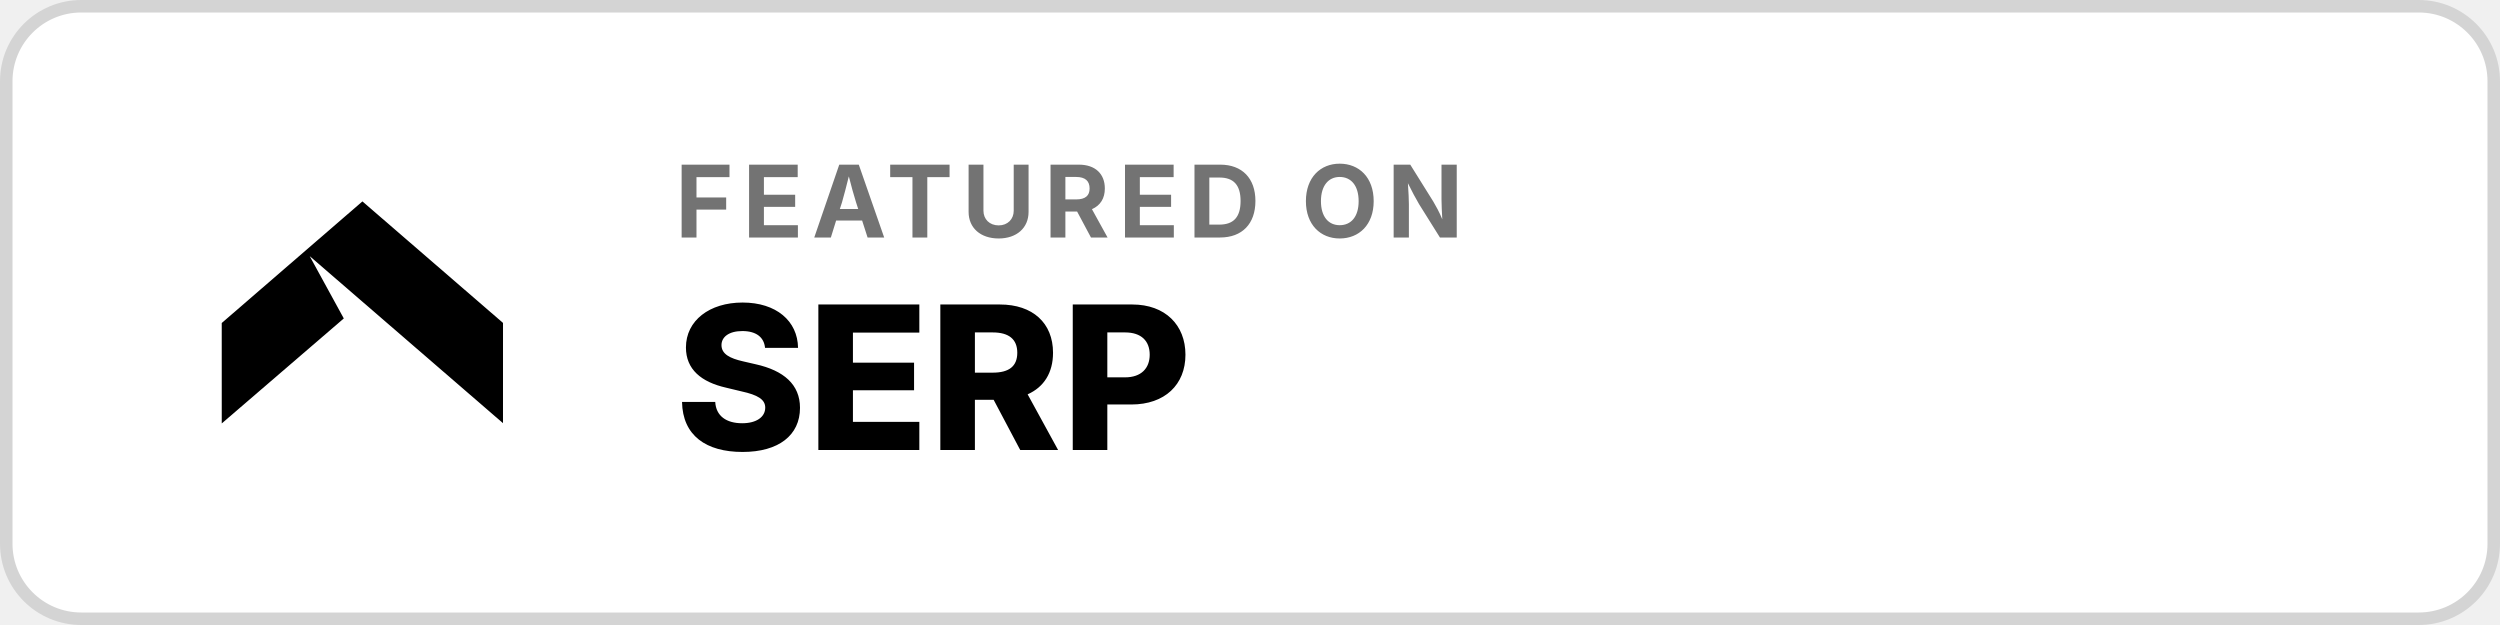
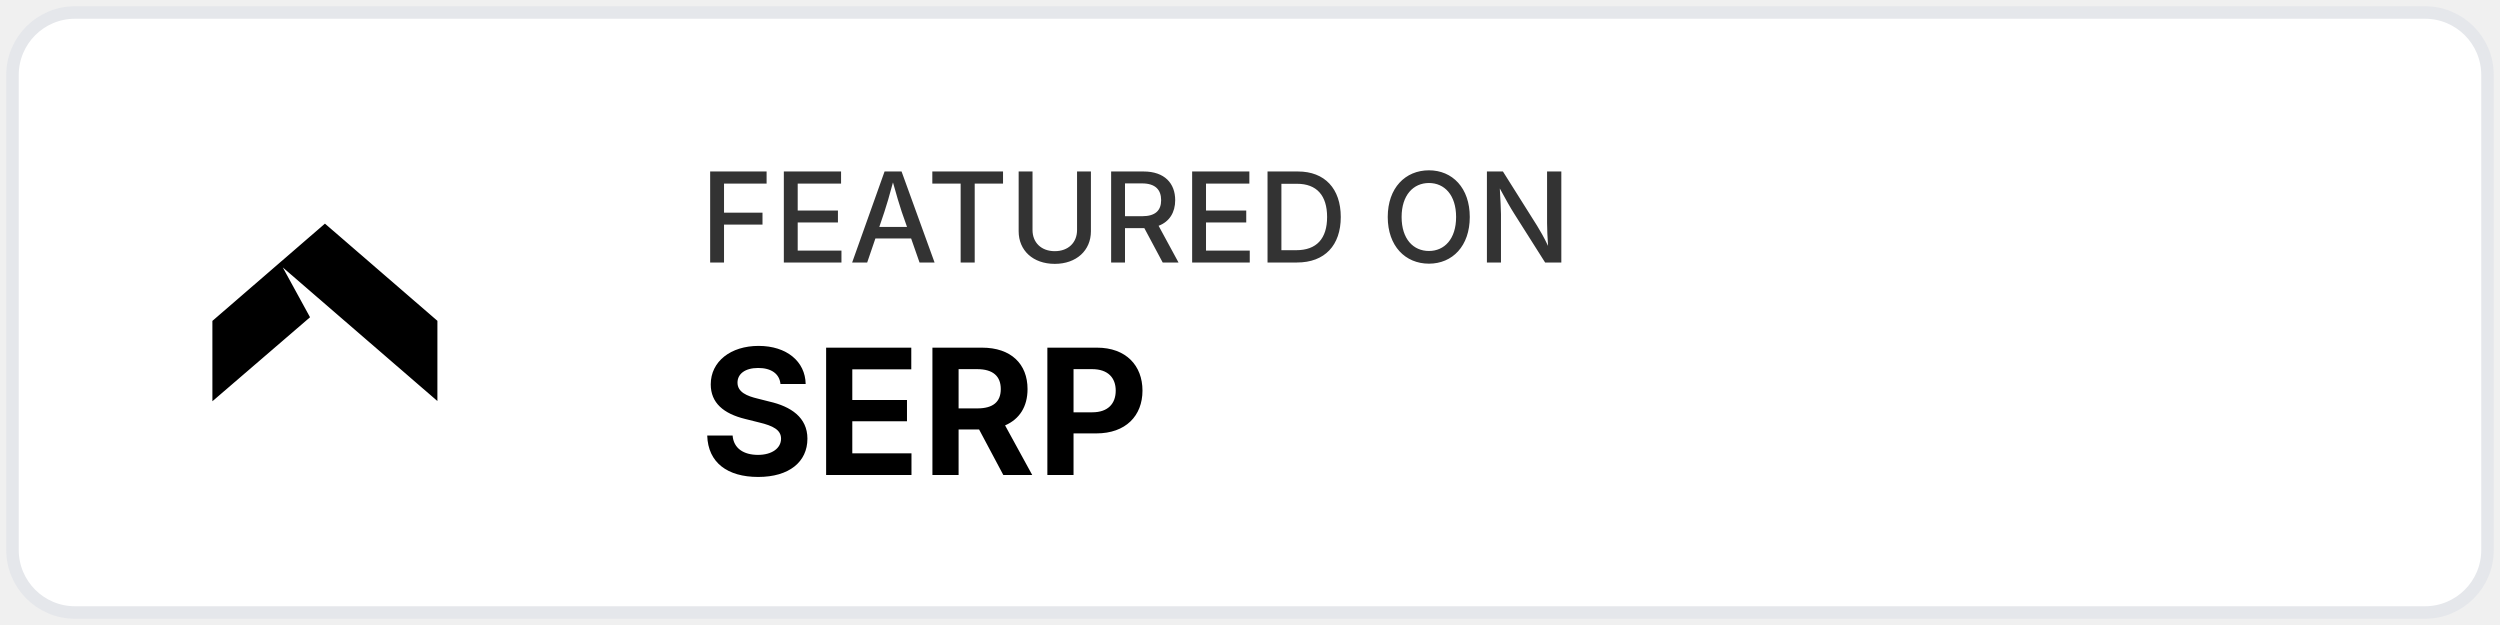
<svg xmlns="http://www.w3.org/2000/svg" width="200" height="50" viewBox="0 0 200 50" role="img" aria-label="Featured on SERP">
-   <rect x="0.5" y="0.5" width="199" height="49" rx="6" fill="#ffffff" stroke="#d4d4d4" />
-   <svg x="14" y="10" width="30" height="30" viewBox="0 0 1024 1024" aria-hidden="true">
+   <rect x="1" y="1" width="198" height="48" rx="5" fill="#ffffff" stroke="#e5e7eb" stroke-width="1" />
+   <svg data-badge-logo="true" x="14" y="13" width="24" height="24" viewBox="0 0 1024 1024" aria-hidden="true">
    <path fill="#000000" d="M127.62 540.68 C255.64 429.97 383.70 319.31 511.76 208.65 C639.74 319.23 767.70 429.86 895.69 540.45 C895.70 631.71 895.73 722.97 895.64 814.23 C719.72 662.17 543.76 510.14 367.81 358.10 C398.86 414.80 429.83 471.54 460.92 528.22 C349.85 623.79 238.69 719.27 127.67 814.91 C127.66 723.50 127.67 632.09 127.62 540.68 Z" />
  </svg>
-   <text x="54" y="19" font-family="Inter, ui-sans-serif, system-ui, -apple-system, BlinkMacSystemFont, 'Segoe UI', sans-serif" font-size="8" font-weight="700" letter-spacing="0.7" fill="#737373">FEATURED ON</text>
-   <text x="54" y="36" font-family="Inter, ui-sans-serif, system-ui, -apple-system, BlinkMacSystemFont, 'Segoe UI', sans-serif" font-size="16" font-weight="800" fill="#000000">SERP</text>
+   <text x="56" y="21" font-family="system-ui, -apple-system, sans-serif" font-size="10" font-weight="500" fill="#000000" opacity="0.8" text-transform="uppercase">FEATURED ON</text>
+   <text x="56" y="38" font-family="system-ui, -apple-system, sans-serif" font-size="14" font-weight="700" fill="#000000">SERP</text>
</svg>
